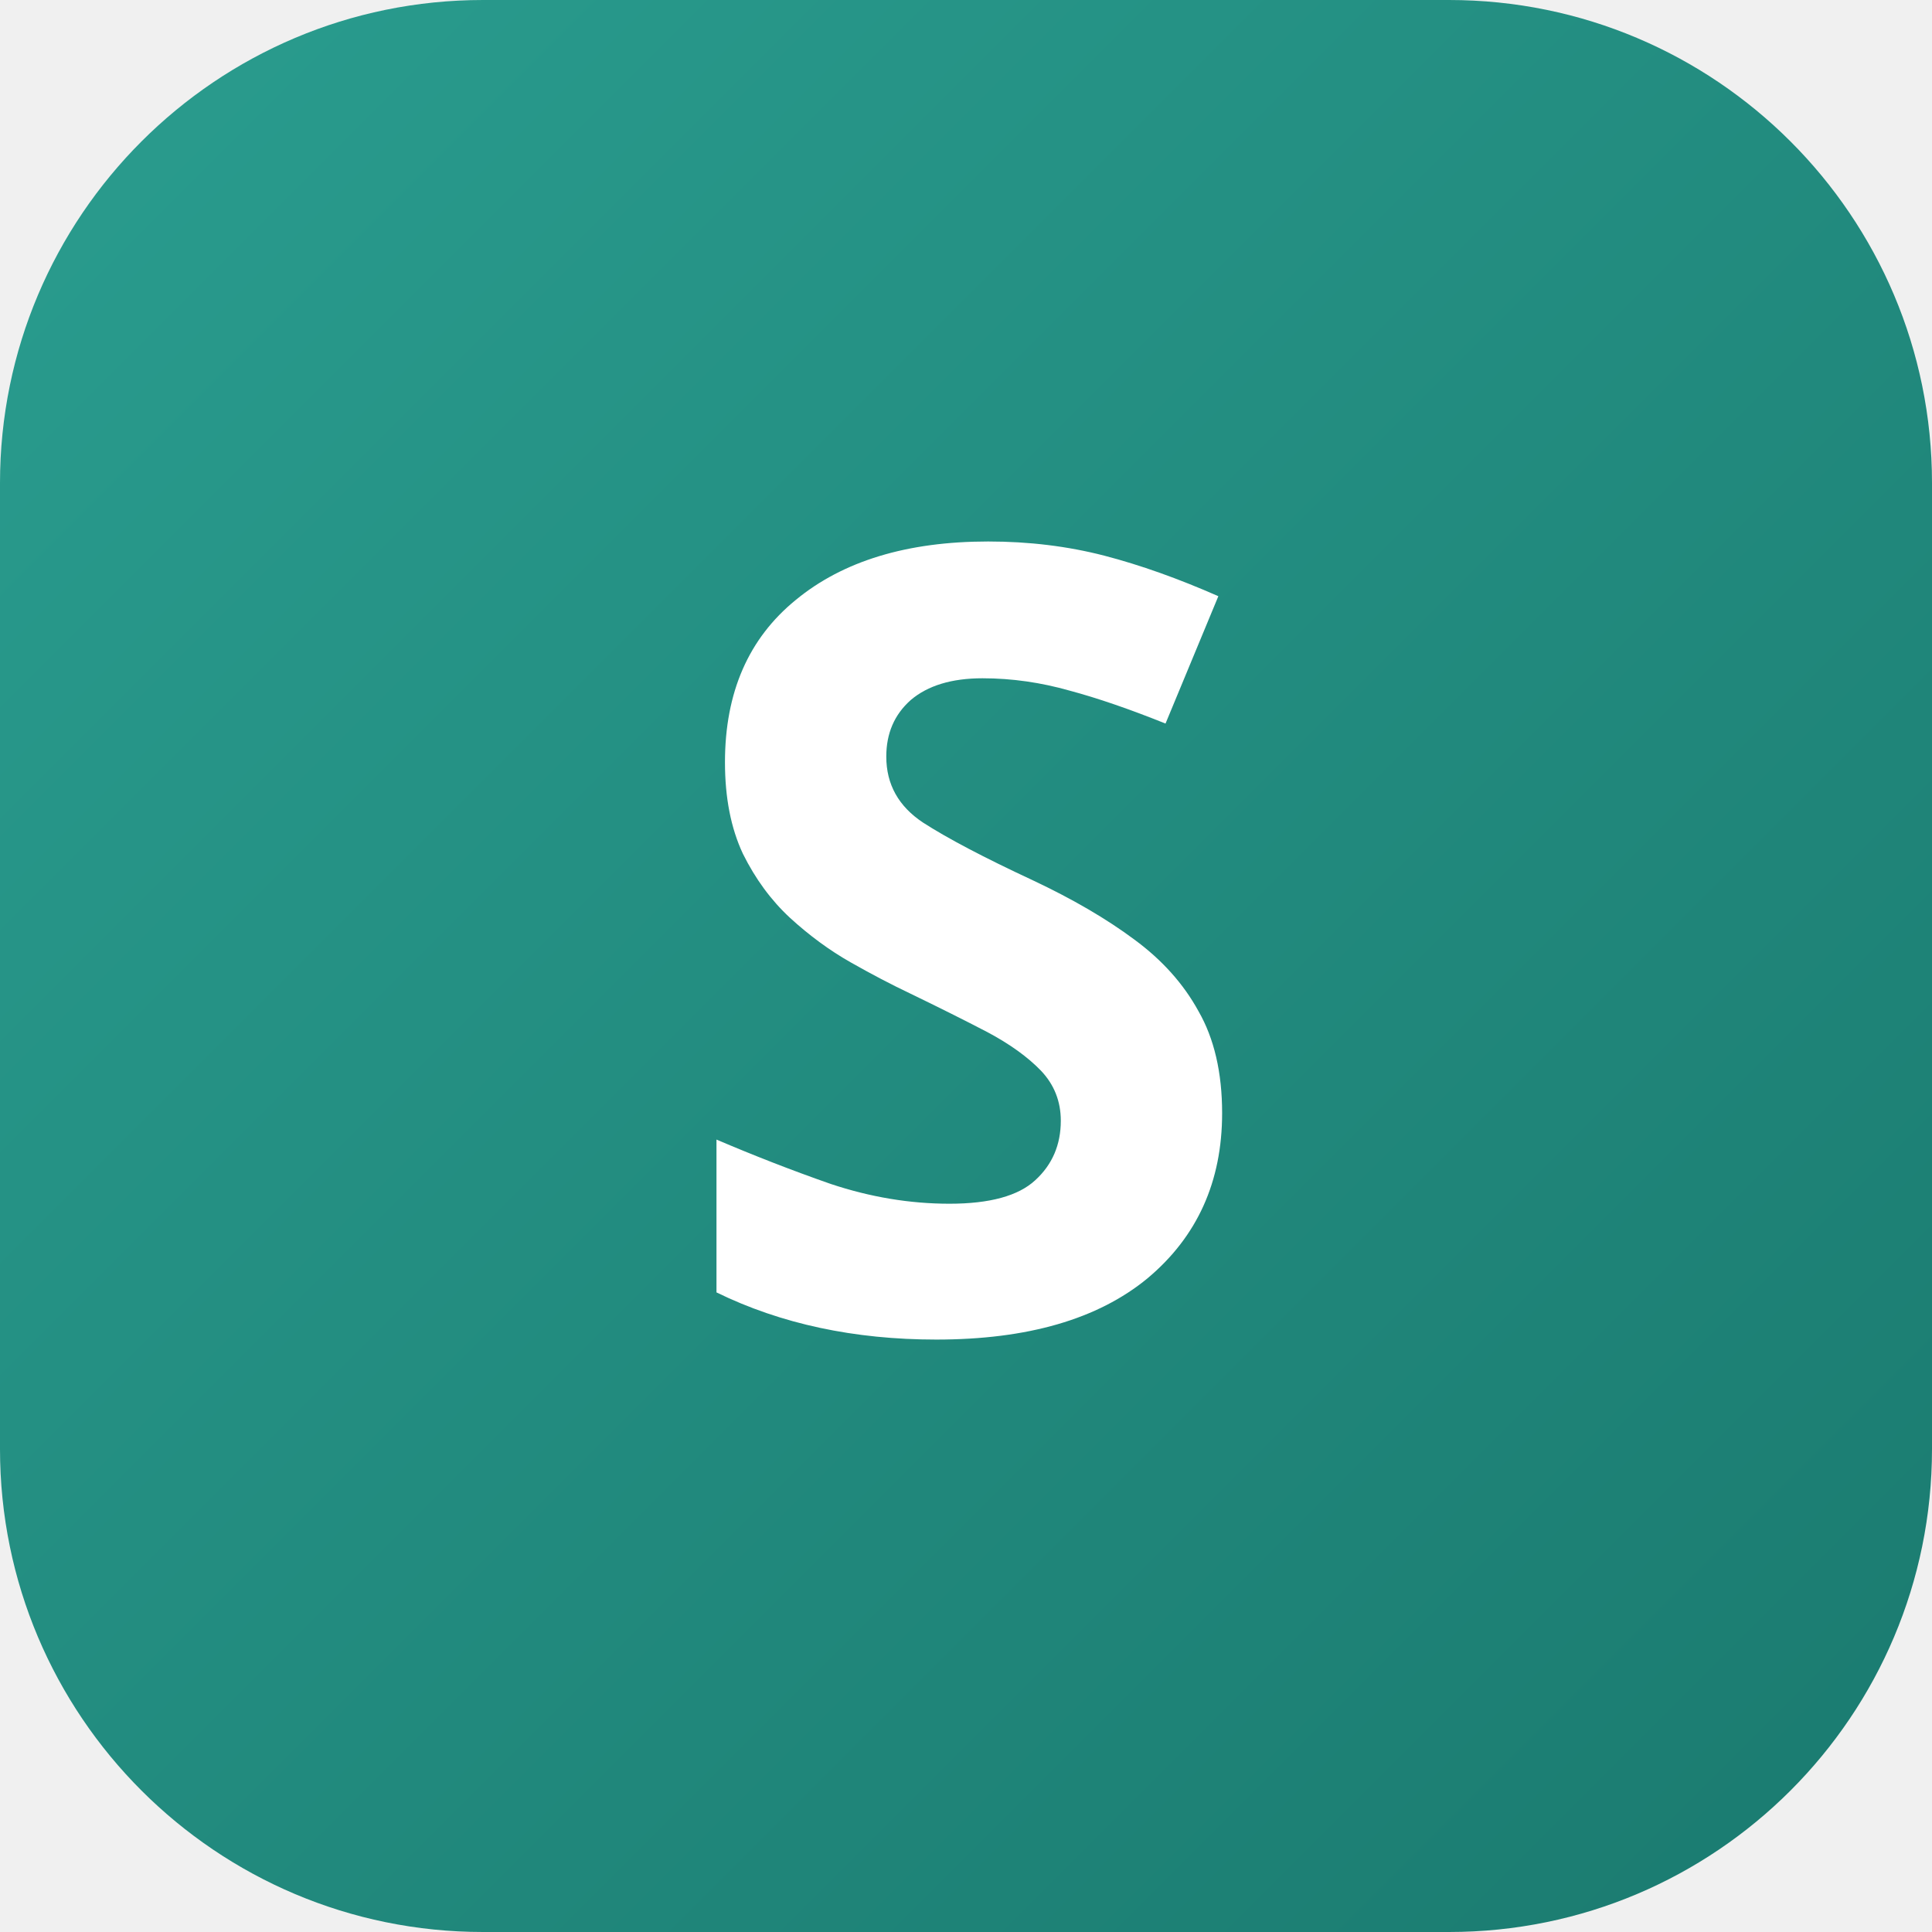
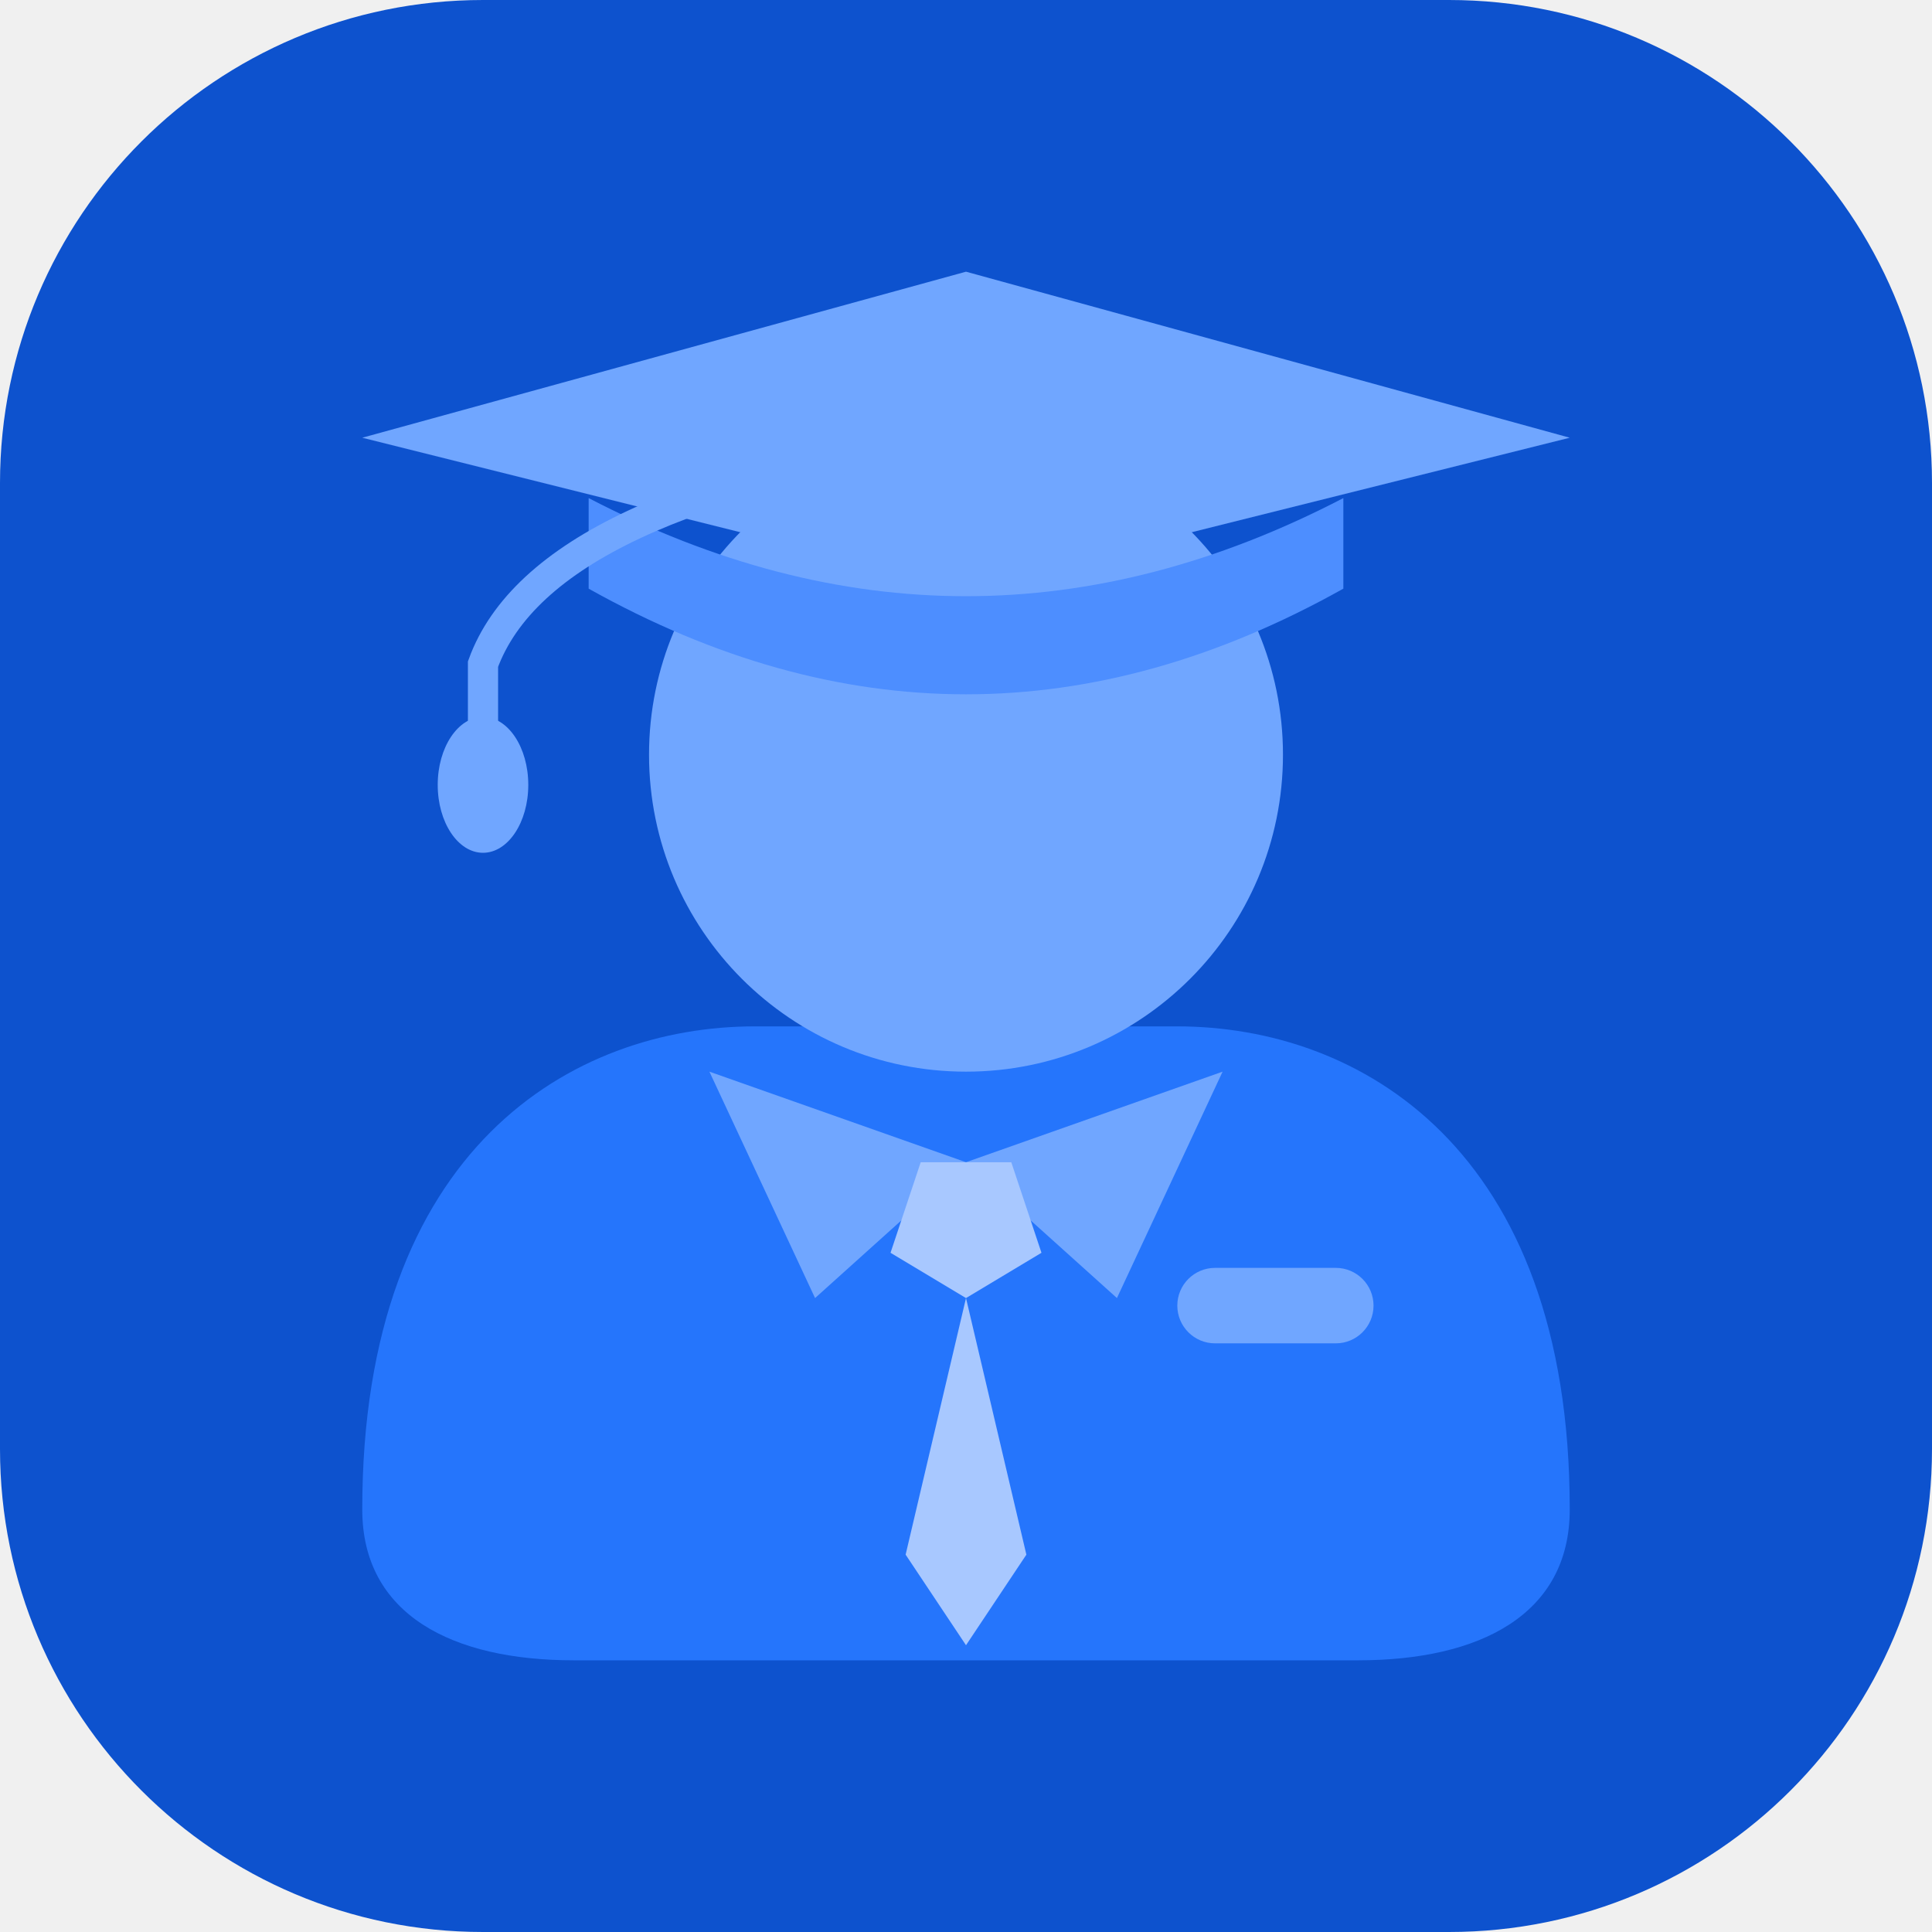
- <svg xmlns="http://www.w3.org/2000/svg" viewBox="0 0 32 32">
-   <defs>
-     <linearGradient id="g" x1="0%" y1="0%" x2="100%" y2="100%">
-       <stop offset="0%" style="stop-color:#2a9d8f" />
-       <stop offset="100%" style="stop-color:#1a7a6f" />
-     </linearGradient>
-   </defs>
-   <rect width="32" height="32" rx="8" fill="url(#g)" />
-   <text x="16" y="22" text-anchor="middle" font-family="system-ui" font-weight="700" font-size="18" fill="white">S</text>
+ <svg xmlns="http://www.w3.org/2000/svg" viewBox="0 0 256 256" width="256" height="256">
+   <rect width="256" height="256" rx="64" fill="#0d52ce" />
+   <path d="M48 200 C48 152, 76 136, 100 136 L156 136 C180 136, 208 152, 208 200 C208 214, 196 220, 180 220 L76 220 C60 220, 48 214, 48 200 Z" fill="#2575fc" />
+   <polygon points="128,154 94,142 108,172" fill="#70a6ff" />
+   <polygon points="128,154 162,142 148,172" fill="#70a6ff" />
+   <polygon points="122,154 134,154 138,166 128,172 118,166" fill="#a8c8ff" />
+   <polygon points="128,172 136,206 128,218 120,206" fill="#a8c8ff" />
+   <rect x="156" y="168" width="26" height="10" rx="5" fill="#70a6ff" />
+   <circle cx="128" cy="100" r="42" fill="#70a6ff" />
+   <polygon points="128,36 208,58 128,78 48,58" fill="#70a6ff" />
+   <path d="M78 66 Q128 92 178 66 L178 78 Q128 106 78 78 Z" fill="#4d8eff" />
+   <path d="M128 58 Q72 66 64 88 L64 100" stroke="#70a6ff" stroke-width="4" stroke-linecap="round" fill="none" />
+   <ellipse cx="64" cy="104" rx="6" ry="9" fill="#70a6ff" />
</svg>
